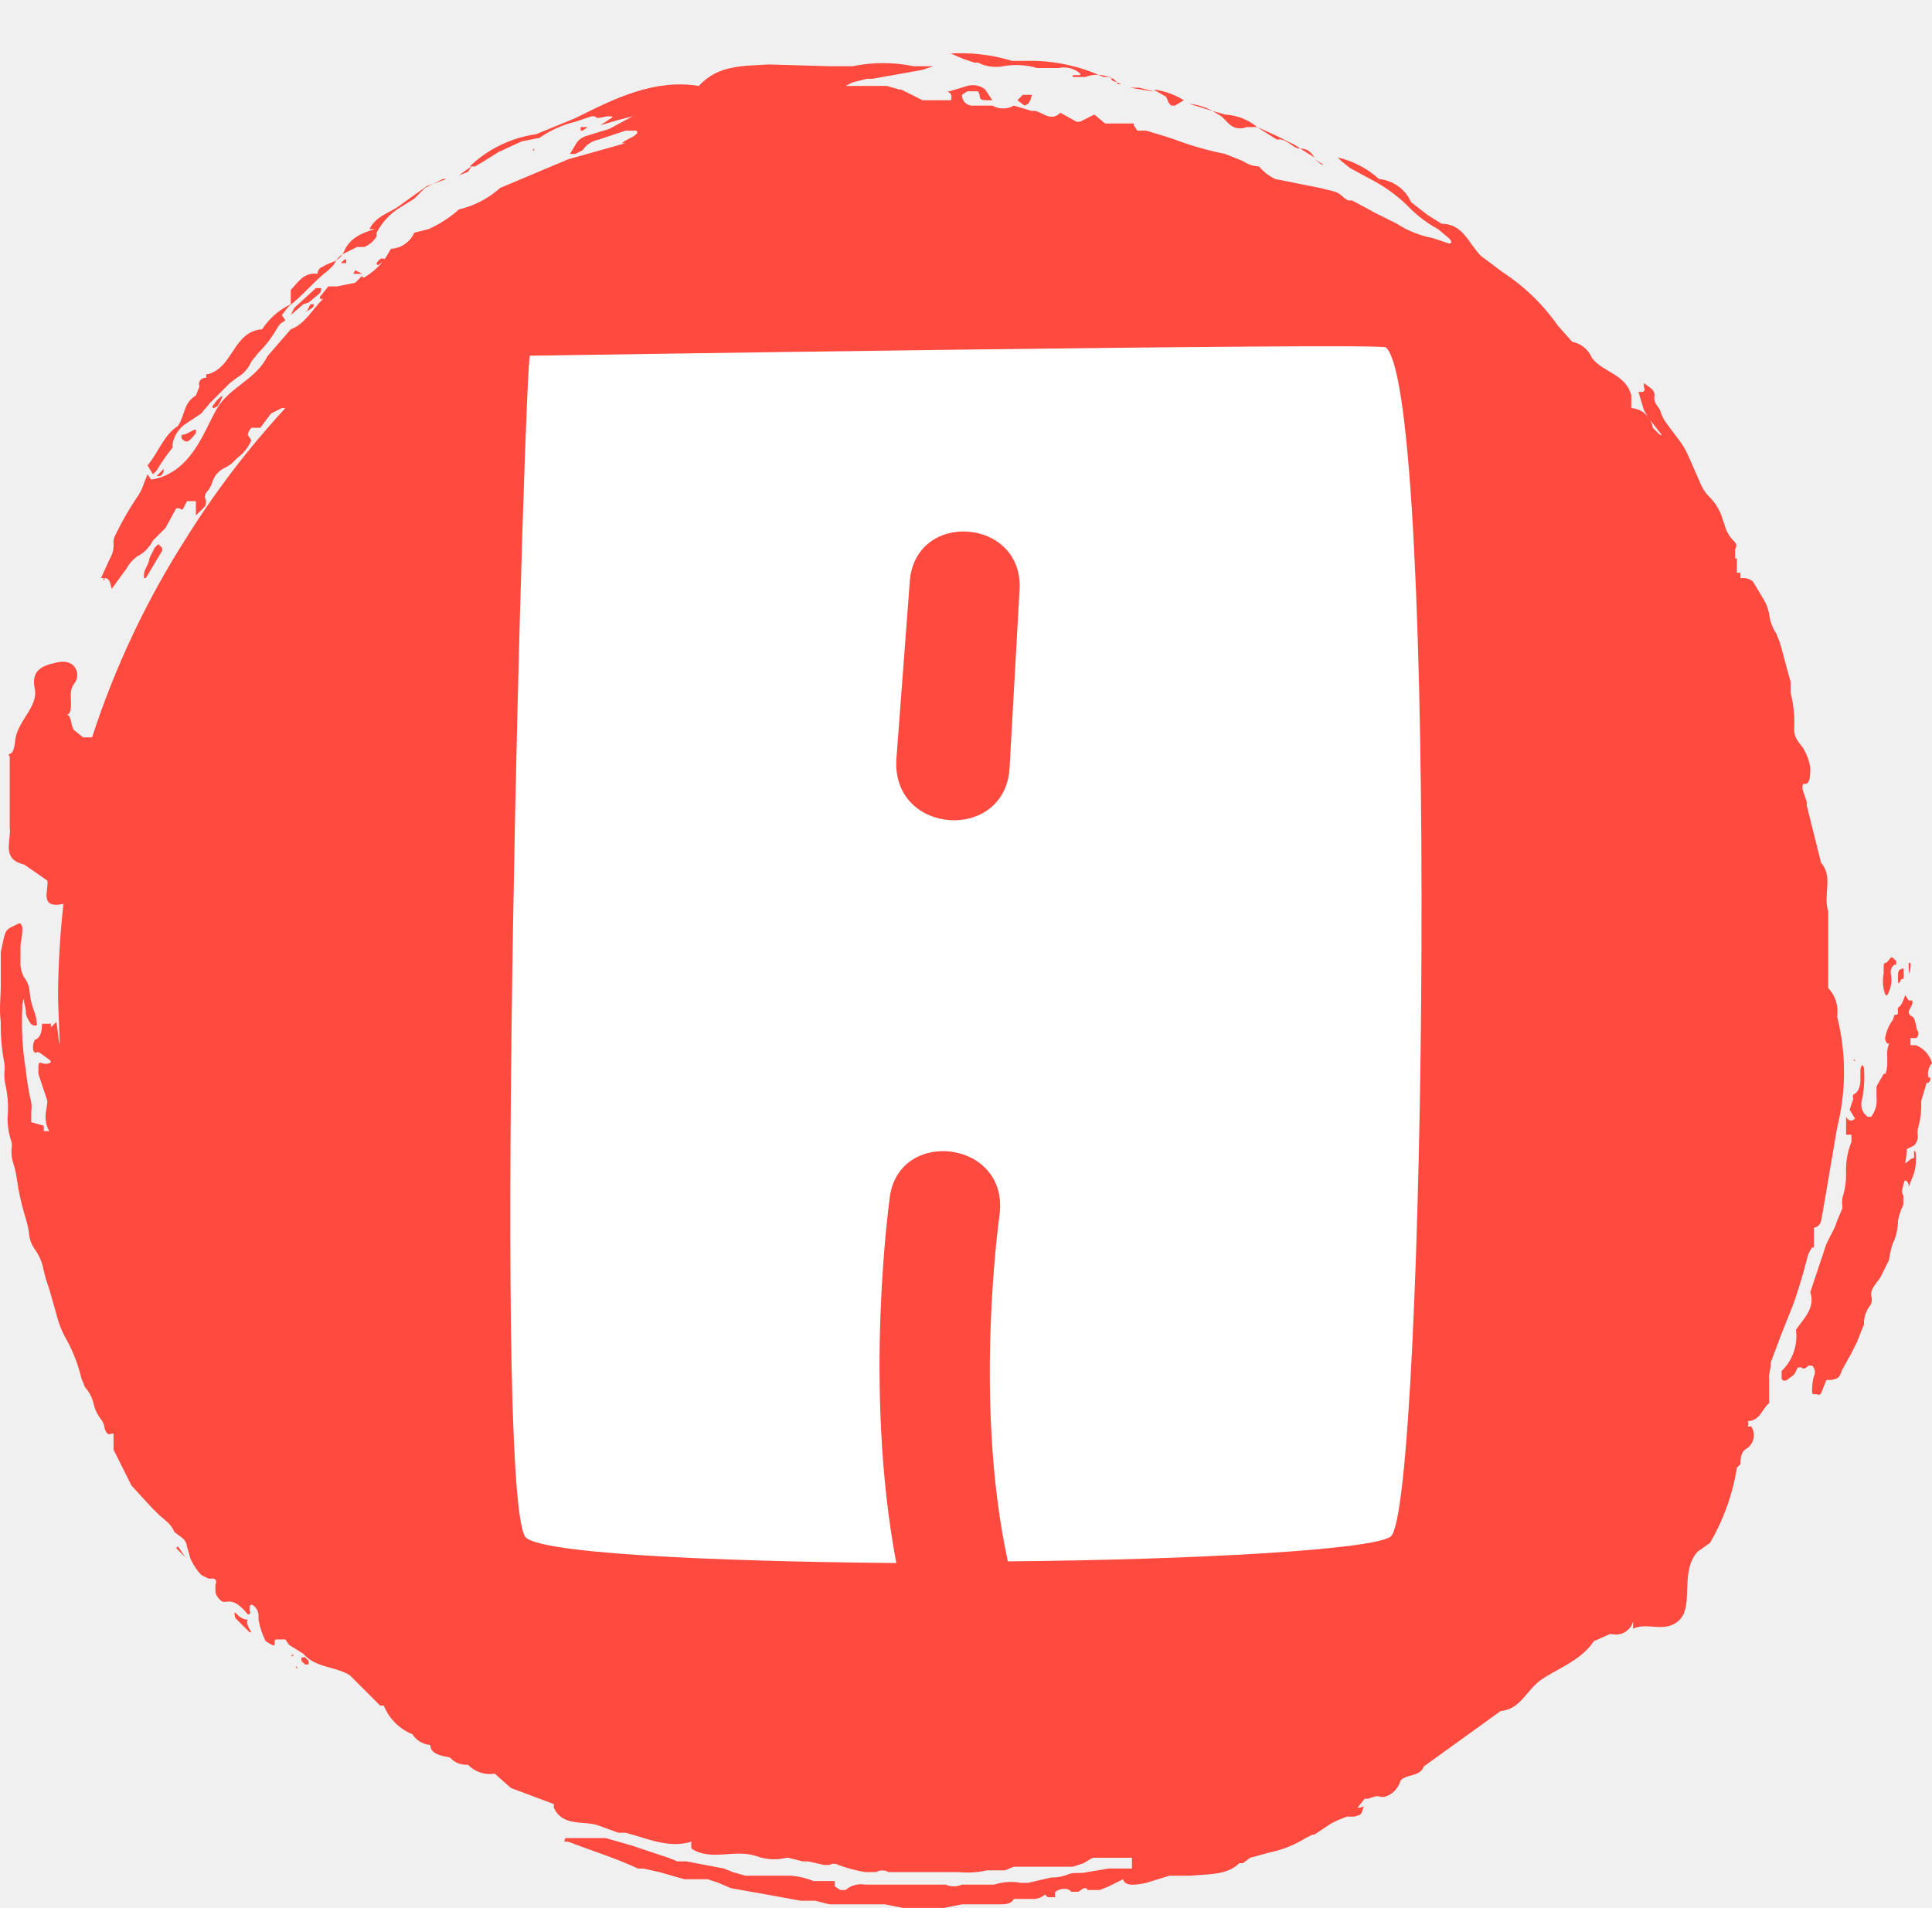
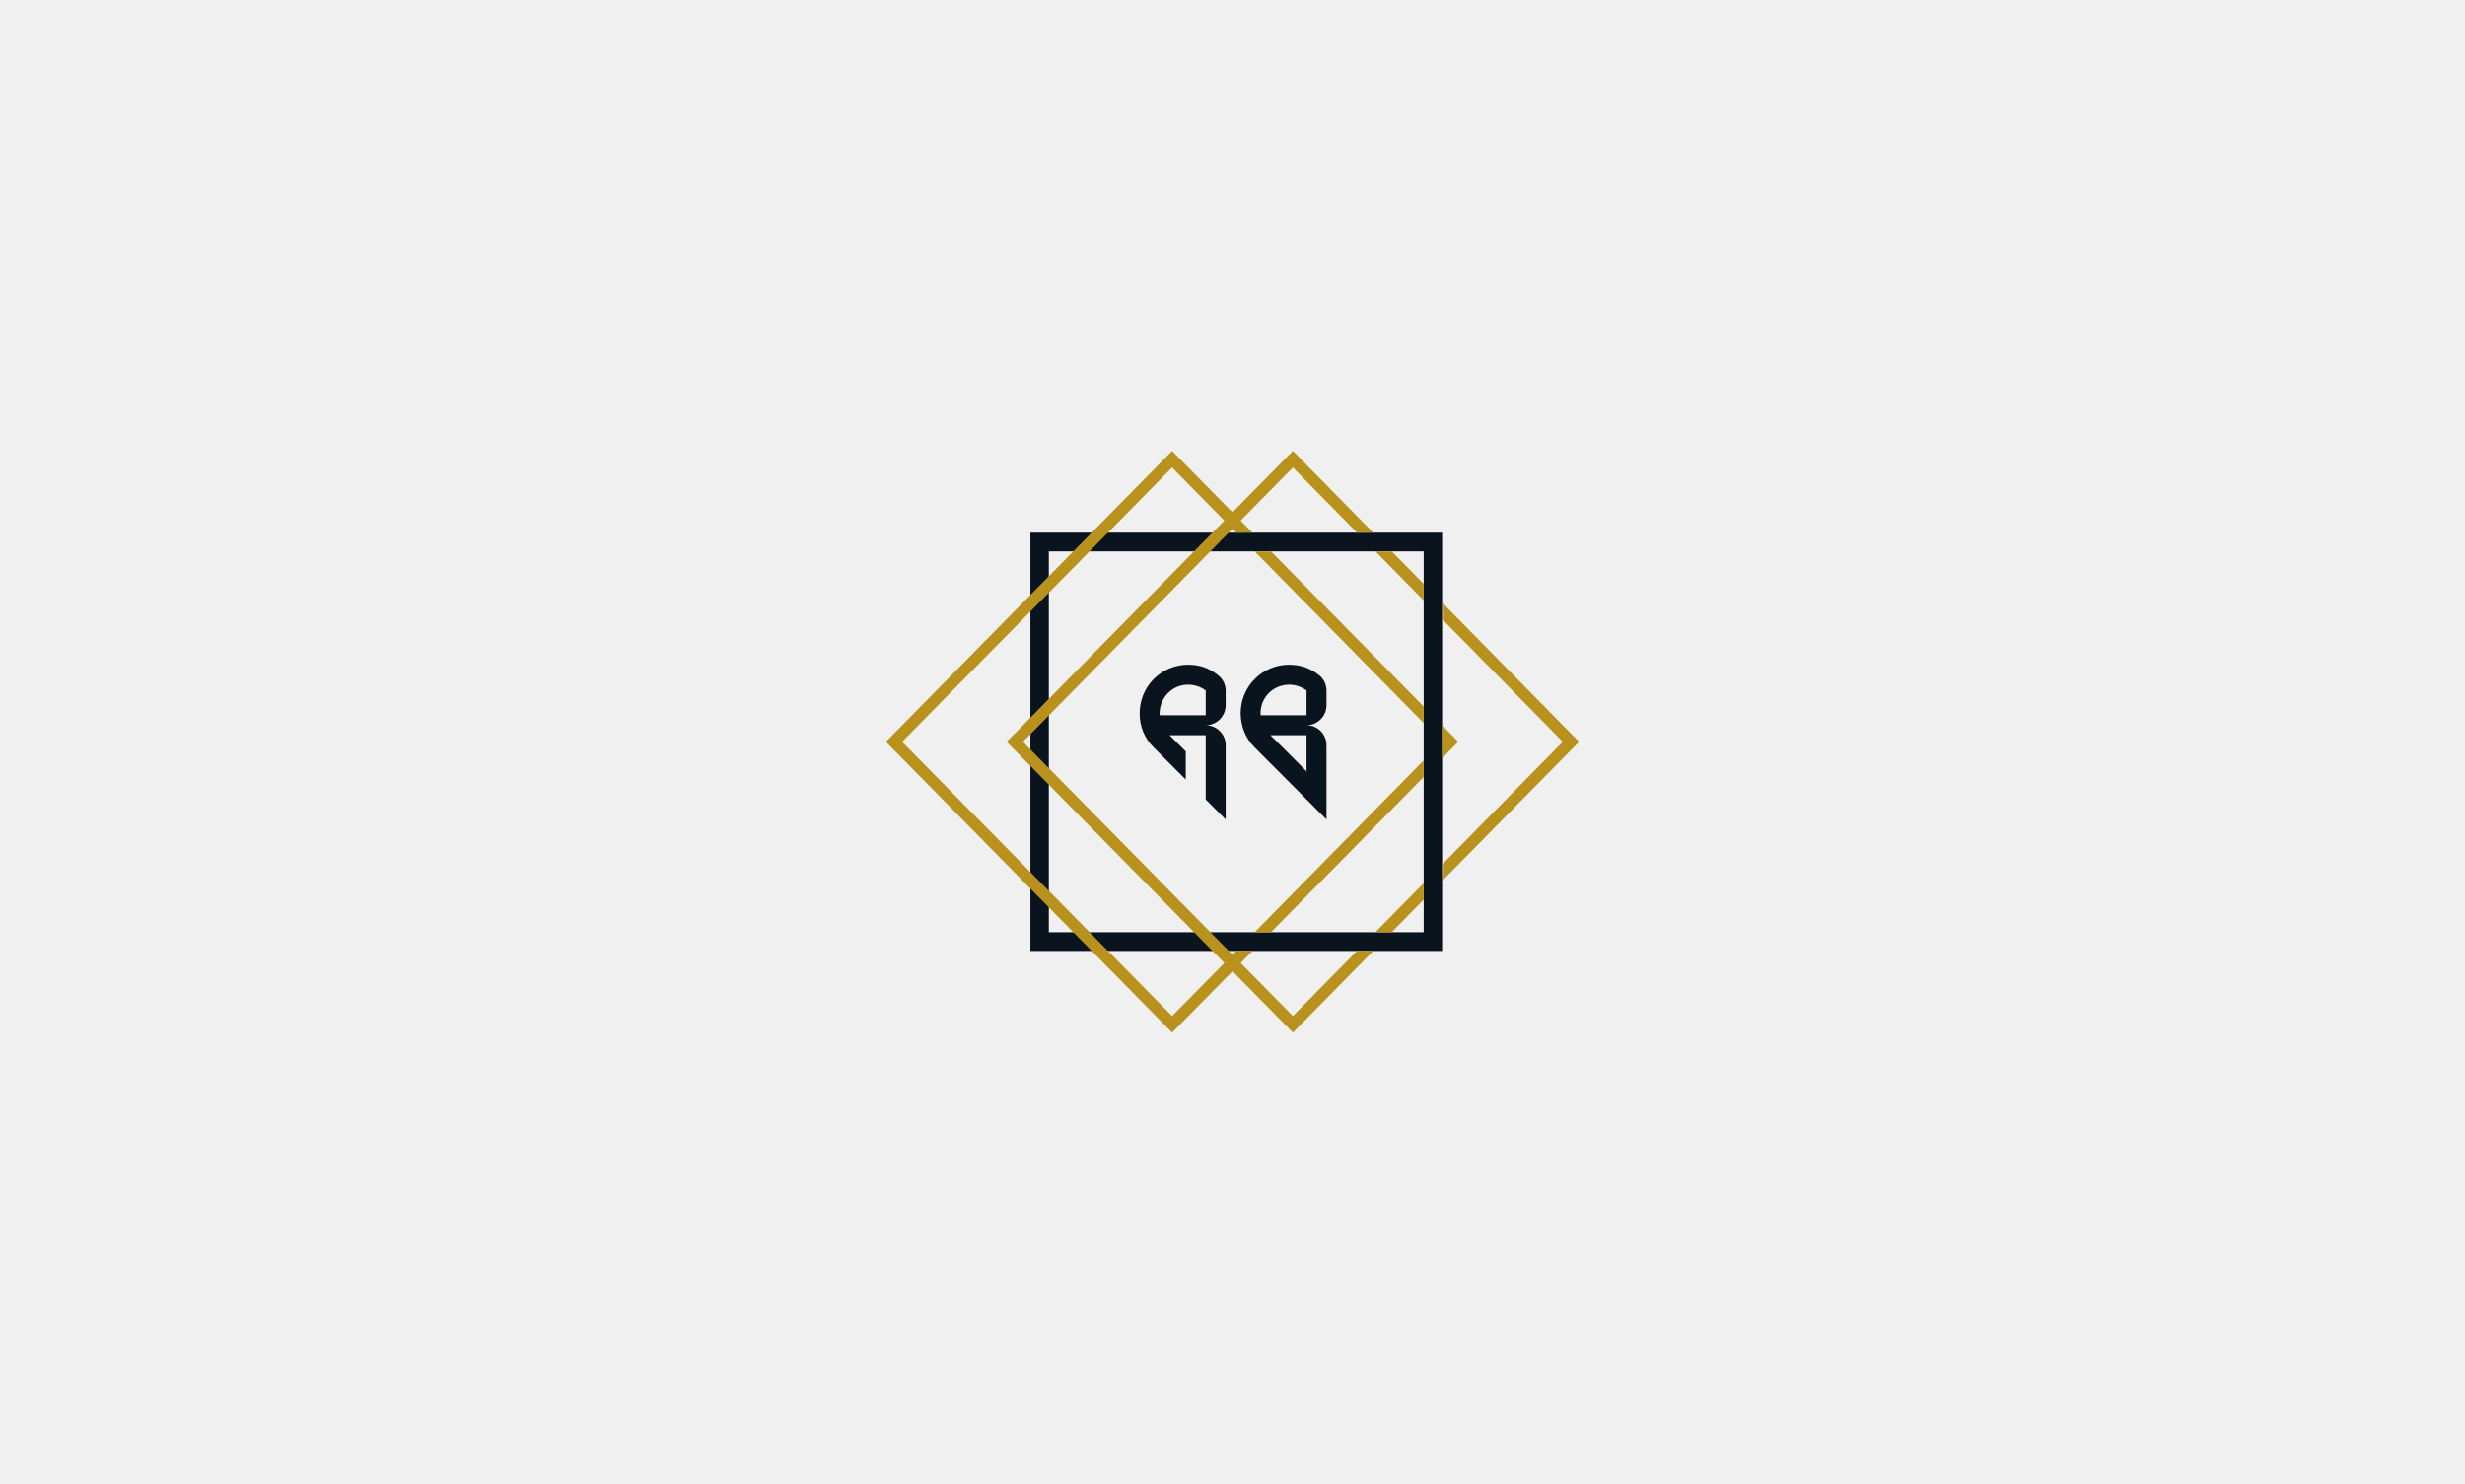
- <svg xmlns="http://www.w3.org/2000/svg" width="308.761" height="304.916" viewBox="0 0 106.008 104.687" class="css-1j8o68f" version="1.1" id="svg23">
-   <defs id="SvgjsDefs2684" />
-   <g id="SvgjsG2685" featurekey="rootContainer" transform="matrix(0.9820593,0,0,0.9820593,-0.05456052,0)" fill="#ff4a3f">
-     <g id="g17">
-       <path d="M19.8 15.3h.5l-.4-.2zm.5.1zm.8-.7c0 .1 0 .1.1.1l.4-.3c-.2-.1-.3-.1-.5.2zm.4-.2zm-4.1 2.3zm-.2.6l.3-.2c.1-.1.1-.2.1-.2h-.2l-.2.4c-.1-.1-.1 0 0 0zm2.2-2.9h-.1l-.2.2h.3zm-2.1 2.4l.6-.5c.1-.1.1-.2.1-.3h-.3l-1.2 1.1-.2.4.7-.6zm-1.1.8z" id="path3" />
-       <path d="M9.7 25v-.2a1.7 1.7 0 0 1 .7-1.1l.9-.6.5-.6.7-.7.4-.4.4-.3a1.9 1.9 0 0 0 .8-.9l.4-.5a5.9 5.9 0 0 0 1-1.3l.2-.3.3-.2-.2-.3.4-.5c.8-.6 1.4-1.4 2.2-2l.3-.3a1.4 1.4 0 0 1 .5-.6l.8-.4h.4a1.4 1.4 0 0 0 .7-.6V13a3.5 3.5 0 0 1 1.3-1.4l.8-.5.2-.2.4-.4 1-.5h.2l-1.1.4-1.4 1c-.6.5-1.4.6-1.8 1.4h.3c-.7.2-1.4.5-1.7 1.2s-.8.6-1.2.9a.4.4 0 0 0-.3.4c-.8-.1-1.1.5-1.5.9v.8a3.9 3.9 0 0 0-1.6 1.4c-1.6.1-1.6 2.1-3 2.5h-.1a.2.2 0 0 0 0 .2c-.3 0-.5.2-.4.5l-.2.5c-.7.4-.6 1.1-1 1.7-.8.5-1.1 1.5-1.7 2.2l.3.5.2-.2a11.6 11.6 0 0 1 .9-1.3zM53.9 3.3l.6.2h.2a2.2 2.2 0 0 0 1.4.2 4.1 4.1 0 0 1 1.9.1h1.2a1.4 1.4 0 0 1 1.2.3.1.1 0 0 1 0 .1H60a.1.1 0 0 0 0 .1h.7a1.8 1.8 0 0 1 1.3 0c.2 0 .1.1.2.2l.5.2h-.2c-.2-.4-.5-.4-.8-.4a9.7 9.7 0 0 0-4.3-.9h-.8A9.8 9.8 0 0 0 53 3h.2zm7.3 3.1zM50.3 4.7zm10.9 1.7h.2-.2zM19 14.7zm32.1-10zm17.6 2.2a.9.9 0 0 0 1 .2h.6a3.1 3.1 0 0 0-1.8-.7l-.7-.2.5.3zm-3.4-1.3c0 .1.1.2.2.3h.2l.5-.3a4.2 4.2 0 0 0-1.7-.6l.7.4zm7.4 2.7l.8.5c-.2-.3-.4-.5-.8-.5z" id="path5" />
-       <path d="M99 76.1l.6-1.6.6-1.5c.2-.5.6-1.8.8-2.6a1.7 1.7 0 0 1 .3-.7h.1v-1.1c.5-.1.4-.6.5-.9l.8-4.7a12.7 12.7 0 0 0 0-6.2 1.9 1.9 0 0 0-.5-1.6v-4.3c-.3-.9.3-1.9-.4-2.7L101 45a.4.4 0 0 0 0-.2l-.2-.6a.5.5 0 0 1 0-.4h.1c.3 0 .3-.5.3-.9a3 3 0 0 0-.4-1.1l-.3-.4a1.1 1.1 0 0 1-.2-.7 6.7 6.7 0 0 0-.2-2v-.6c-.2-.7-.4-1.5-.6-2.2l-.2-.5a2.5 2.5 0 0 1-.4-1.1 2.5 2.5 0 0 0-.3-.8l-.6-1a.8.8 0 0 0-.6-.2h-.1V32h-.2v-.8H97V31a.4.4 0 0 0 0-.1v-.2c.1-.2.1-.3-.1-.5a1.8 1.8 0 0 1-.4-.6l-.2-.6a2.9 2.9 0 0 0-.7-1.2 2.2 2.2 0 0 1-.5-.7l-.7-1.6a4.3 4.3 0 0 0-.6-1l-.6-.8a2.4 2.4 0 0 1-.4-.8l-.2-.3a.6.6 0 0 1-.1-.5.5.5 0 0 0-.2-.4l-.4-.3v.2c.1.2 0 .3-.1.3h-.2l.3 1 .3.5.7.9h-.1l-.2-.2-.2-.2a1.3 1.3 0 0 0-1.2-1.1v-.7c-.3-1.2-1.6-1.3-2.2-2.1a1.5 1.5 0 0 0-1.1-.9l-.8-.9a11.3 11.3 0 0 0-3.1-3l-.8-.6-.4-.3c-.7-.7-1-1.8-2.2-1.8l-.8-.5-.9-.7a2.2 2.2 0 0 0-1.8-1.3 5.1 5.1 0 0 0-2.3-1.2l.2.2.5.4 1.3.7a8.5 8.5 0 0 1 2.1 1.6 6.8 6.8 0 0 0 1.5 1.1l.6.5c.1.1.2.2.1.3H81l-.9-.3a5.6 5.6 0 0 1-2-.8l-1.2-.6-1.3-.7h-.2c-.3-.1-.4-.4-.8-.5l-.8-.2-2.5-.5a2.6 2.6 0 0 1-.9-.7 1.7 1.7 0 0 1-.9-.3l-1-.4a18.1 18.1 0 0 1-2.8-.8l-.6-.2-1-.3h-.5l-.2-.3v-.1h-1.6l-.6-.5-.4.2-.4.2h-.2l-.9-.5c-.6.6-1.1-.2-1.6-.1l-1-.3a1.2 1.2 0 0 1-1.2 0h-1.2a.6.6 0 0 1-.5-.6l.3-.2h.6a.7.7 0 0 1 .1.3c0 .2.2.2.5.2h.2l-.4-.6a1.1 1.1 0 0 0-1-.2l-1 .3H53c.3.2.2.3.2.5h-1.6l-.4-.2-.8-.4h-.1l-.7-.2h-2.3l.4-.2.8-.2h.3l1.7-.3 1.1-.2.6-.2h-1.1a8.4 8.4 0 0 0-3.4 0h-1.3L43 3.6c-1.4.1-2.8 0-3.9 1.2-2.5-.4-4.7.7-6.9 1.8l-2.2.9a6.7 6.7 0 0 0-3.7 1.8h.3l.5-.3.8-.5 1.3-.6 1-.2a6 6 0 0 1 2-.9l.9-.3h.2c.1.2.5 0 .7 0h.2c.1 0 .1.1 0 .1l-.6.4 1-.3.8-.2-1.3.7-1.3.4a1 1 0 0 0-.6.5l-.3.5h.3l.4-.2a1.4 1.4 0 0 1 .9-.6l1.5-.5h.5a.1.1 0 0 1 .1.2c-.2.2-.6.3-.8.5h.2l-3.2.9-3.8 1.6a5.2 5.2 0 0 1-2.3 1.2 6.6 6.6 0 0 1-1.7 1.1l-.8.2a1.5 1.5 0 0 1-1.3.9l-.3.5a3.7 3.7 0 0 1-1.2 1.1h-.1v-.1l-.2.2-.2.2-1 .2h-.5l-.4.5c-.1.1-.1.2 0 .2h.1c-.6.6-1 1.4-1.8 1.7L15 19.9c-.6 1.2-1.8 1.6-2.6 2.6s-1.4 3.9-3.9 4.3l-.2-.3-.2.5a2.7 2.7 0 0 1-.4.8 16.9 16.9 0 0 0-1.2 2.1.8.8 0 0 0-.1.5 1.4 1.4 0 0 1-.2.8l-.5 1.1h.2c.3 0 .3.3.4.6l.8-1.1a2.2 2.2 0 0 1 .6-.7 2 2 0 0 0 .9-.9l.3-.3.4-.4.6-1.1h.2c.1.1.1.1.2 0l.2-.4h.5v.8l.5-.5a.5.5 0 0 0 0-.5.4.4 0 0 1 .1-.3 1.5 1.5 0 0 0 .3-.5 1.3 1.3 0 0 1 .8-.9l.3-.2.3-.3a2.4 2.4 0 0 0 .8-1l-.2-.3c0-.1.1-.3.2-.4h.5l.6-.8.6-.3h.2a48.8 48.8 0 0 0-5.5 7.2h-.1.1a48.4 48.4 0 0 0-5.3 11.2h-.5l-.5-.4c-.2-.2-.1-.7-.4-.9h.1c.3-.5-.1-1.2.3-1.7s.1-1.4-.9-1.2-1.5.5-1.3 1.5-1 1.8-1.1 2.9-.5.5-.3.9v3.9c.1.8-.5 1.8.8 2.1l1.3.9c.1.5-.5 1.6.9 1.3a49.2 49.2 0 0 0-.3 5c0 1.1.1 2.2.1 3.3v-.4c-.1-.4-.1-.8-.2-1.3l-.3.3v-.2h-.5c0 .5-.1.8-.4.9a.9.9 0 0 0-.1.5c0 .1.1.3.2.2s.4.2.7.4-.2.3-.4.2-.2.1-.2.3v.3l.5 1.5c0 .3-.1.6-.1.9a1.7 1.7 0 0 0 .2.8h-.3v-.3l-.7-.2v-.6a1.5 1.5 0 0 0 0-.5 14.6 14.6 0 0 1-.3-1.8 16.6 16.6 0 0 1-.2-3.5.9.9 0 0 1 .1-.5v.2a2.9 2.9 0 0 1 .1.5.8.8 0 0 0 .1.4c.1.2.2.4.4.4s.1-.1.1-.2a2.1 2.1 0 0 0-.1-.5 4.2 4.2 0 0 1-.3-1.3 1.5 1.5 0 0 0-.3-.7 1.6 1.6 0 0 1-.2-.9v-.8c0-.3.1-.6.1-.9a.5.5 0 0 0-.1-.4h-.1c-.8.4-.7.2-1 1.6V55c0 .7-.1 1.4 0 2.1a10.8 10.8 0 0 0 .2 2.3 1.8 1.8 0 0 1 0 .5 3.1 3.1 0 0 0 .1.9 5.9 5.9 0 0 1 .1 1.3 3.9 3.9 0 0 0 .2 1.7 1.2 1.2 0 0 1 0 .4 2.1 2.1 0 0 0 .1.8 4.9 4.9 0 0 1 .2.9 14 14 0 0 0 .5 2.2 5 5 0 0 1 .2 1 1.7 1.7 0 0 0 .3.7 2.9 2.9 0 0 1 .5 1.2 8.5 8.5 0 0 0 .3 1l.4 1.4a5.4 5.4 0 0 0 .6 1.5 8.5 8.5 0 0 1 .8 2.1l.2.5a2.1 2.1 0 0 1 .5 1 2.1 2.1 0 0 0 .4.8 1 1 0 0 1 .2.5c.1.3.2.4.4.3h.1v.9l.5 1 .5 1 1.1 1.2.4.4c.3.3.7.5.9 1l.4.3a.7.7 0 0 1 .3.5l.2.7a3.3 3.3 0 0 0 .6.9l.4.2h.3a.2.2 0 0 1 .1.3 2.5 2.5 0 0 0 0 .5.9.9 0 0 0 .4.5h.2c.4-.1.8.2 1.2.7h.1c0-.1.1-.1 0-.2v-.2c0-.1.1-.2.2-.1a.7.7 0 0 1 .3.6v.2a4.3 4.3 0 0 0 .4 1.2c.5.3.5.3.5.1s0-.2.2-.2h.4l.2.3.8.5c.7.8 1.8.7 2.6 1.2l1.7 1.7h.2a2.9 2.9 0 0 0 1.6 1.6 1.3 1.3 0 0 0 1 .6c0 .5.6.6 1.1.7a1.2 1.2 0 0 0 .8.4h.2a1.7 1.7 0 0 0 1.5.5l.9.8 2.4.9v.2c.5 1.1 1.7.7 2.5 1l1.1.4h.4c1.2.3 2.4.9 3.7.5a.7.7 0 0 0 0 .4c1.1.7 2.4 0 3.6.4a2.9 2.9 0 0 0 1.7.1h.1l.8.2h.3l.9.2h.3a.5.5 0 0 1 .5 0 7.9 7.9 0 0 0 1.5.4h.6a.7.7 0 0 1 .7 0h3.9a5 5 0 0 0 1.6-.1h1l.5-.2H60l.6-.2.5-.3h2.2v.6H62l-1.2.2c-.4.1-.7 0-1 .1a2.4 2.4 0 0 1-1 .2l-1.3.3h-.4a3.1 3.1 0 0 0-1.5.1h-1.8a1.1 1.1 0 0 1-.9 0h-4.5a1.3 1.3 0 0 0-1.1.3H47l-.3-.2v-.3h-1.2a4.1 4.1 0 0 0-1.3-.3h-2.5l-.7-.2-.5-.2-2.1-.4h-.5l-.5-.2-2.1-.7-1.4-.4h-2.2c-.1 0-.1.1-.1.2h.2c1.3.5 2.6.9 3.9 1.5h.3l.9.2 1.4.4h1.3l.6.2.7.3 1.7.3 1.1.2 1.1.2h.8l.8.2h3.1l1 .2h2.3l1-.2H56c.4 0 .6-.1.7-.3h1a1 1 0 0 0 .8-.3c-.1.1 0 .1.1.2h.4v-.2c0-.1 0-.1.2-.2s.6-.1.7.1h.4l.3-.2c.2 0 .2 0 .2.1h.7l.5-.2.8-.4c.1.3.4.4 1.3.2l1.3-.4h1.2c.9-.1 2 0 2.7-.7h.2l.4-.3 1.1-.3a6.1 6.1 0 0 0 2-.8l.4-.2h.1l.9-.6.4-.2.5-.2h.4c.4-.1.4-.1.5-.4s0-.1-.2-.1h-.1l.4-.5h.2c.3-.1.5-.2.7-.1h.2a1.3 1.3 0 0 0 .9-.9c.3-.4 1.1-.2 1.3-.8l4.3-3.1c1.1-.1 1.4-1.1 2.2-1.7s2.3-1.1 3-2.2l.9-.4h.1a1 1 0 0 0 1.2-.7v.4c.8-.4 1.8.3 2.6-.5s0-2.7 1-3.8l.7-.5a12.1 12.1 0 0 0 1.5-4.2l.2-.2c0-.3 0-.7.4-.9a.9.9 0 0 0 .2-1.2h-.2a.3.3 0 0 0 0-.3c.7 0 .8-.7 1.2-1V77a.5.5 0 0 1 0-.2 3.8 3.8 0 0 0 .1-.7zM5.9 32.2z" id="path7" />
-       <path d="M26.4 9.3l-.3.2-.4.3.5-.2zm6.1-2h.1l.3-.2h-.4zm-2.6 1l-.1.1h.1v-.1zm-1.5 1.4zm1.3-.2zm-6.3 3.1zM9.2 26.2l-.4.4H9a.4.4 0 0 0 .2-.4zm3-3.5a2.1 2.1 0 0 0 .3-.6 1.5 1.5 0 0 0-.5.5c-.1.1-.1.2 0 .2zM11 24.2V24c-.2 0-.5.3-.8.3v.2c.3.3.4.2.8-.3zm3 66.2zM73.9 9.2h.1l-.5-.3zm-2.5-1.4c.5-.1.8.4 1.2.5h.1l-.3-.2-1-.5-1.1-.5.3.2zM52.8 3.1zm11.7 2h-.1l-1.2-.2h.5zm2 .7l1.3.4a3.3 3.3 0 0 0-1.3-.4zm-9 0a1 1 0 0 0 .2-.5h-.5l-.3.3.4.3zm9 1.6zM49.9 4.2zm2.9.7zM48.5 4zm13.8 2.1a.5.5 0 0 0 0 .1zm44.8 52.3h-.3V58h.3c.1 0 .2-.3.1-.4s-.1-.7-.3-.8a.3.3 0 0 1-.2-.3l.2-.4a.4.4 0 0 0 0-.2h-.2l-.2-.3c-.1.3-.2.6-.4.7a.5.5 0 0 0 0 .2c0 .1 0 .2-.1.2h-.1a1.1 1.1 0 0 1-.1.3 2.3 2.3 0 0 0-.4.9.4.4 0 0 0 .1.4h.1a1.7 1.7 0 0 0-.1.8v.4a1.8 1.8 0 0 1-.1.5h-.1l-.4.7v.6a1.5 1.5 0 0 1-.3 1.1h-.2l-.2-.2a.9.9 0 0 1-.1-.8 6.5 6.5 0 0 0 .1-1.7c0-.1-.1-.2-.1-.2a.5.5 0 0 0-.1.3v.6c0 .2-.1.6-.3.7s-.1.2-.1.3l-.2.6.3.5c-.2.2-.4.1-.5-.1v1h.3v.4a4.2 4.2 0 0 0-.3 1.4 3.3 3.3 0 0 0 0 .4 4 4 0 0 1-.2 1.3 2 2 0 0 0 0 .6l-.3.7a3.2 3.2 0 0 1-.3.7l-.3.6-.9 2.7c.3.9-.4 1.5-.8 2.1a2.7 2.7 0 0 1-.8 2.3v.4c0 .1.1.2.3.1l.4-.3.2-.4h.2c.1.1.2.1.4-.1h.2a.5.5 0 0 1 .1.6 2.9 2.9 0 0 0-.1.8c0 .1 0 .2.1.2h.2c.1.1.2 0 .3-.3l.2-.5h.3c.4-.1.4-.1.6-.6l.5-.9.3-.6.4-1a1.6 1.6 0 0 1 .3-1 .6.6 0 0 0 .1-.6c0-.2 0-.3.2-.6l.3-.4.5-1a4.7 4.7 0 0 1 .2-.9 3 3 0 0 0 .3-1.3 3.8 3.8 0 0 1 .3-.9v-.5c-.1-.2-.1-.2 0-.6s.1-.2.2-.2a.4.4 0 0 1 .1.3l.2-.5a2.3 2.3 0 0 0 .2-.9v-.3c0-.1 0-.3-.1-.3v.4c-.2 0-.3.2-.5.3a6.4 6.4 0 0 0 .1-.8l.4-.2a.7.7 0 0 0 .2-.6 1.4 1.4 0 0 1 0-.3 4.8 4.8 0 0 0 .2-1.4v-.2l.3-1h.1a.3.3 0 0 0 .1-.3h-.1a.9.9 0 0 1 .2-.8 1.5 1.5 0 0 0-.9-1zm-1.2 7.8zm-.2-9.9zm0 0zM9.1 30.8a.3.3 0 0 0 0-.2l-.2-.2-.2.2-.3.6c0 .3-.3.6-.3.9v.2h.1zm96.3 24.8h.1a1.7 1.7 0 0 0 .2-1.2.5.5 0 0 1 .2-.5h.1v-.2l-.2-.2h-.1c-.1.1-.2.3-.3.3s-.1.1-.1.3v.3a2.2 2.2 0 0 0 .1 1.2zM13.2 90.1c-.1 0 0 .2 0 .3l.8.8h.1c-.2-.3-.3-.6-.2-.7a.9.9 0 0 1-.5-.2zm.8.3zm92.3-35.7h.1a2 2 0 0 0 0-.6c-.3.1-.3.1-.3.6s.1.1.2 0z" id="path9" />
-       <path d="M106.7 62a.6.6 0 0 0 .1-.5c0-.1-.1-.2-.1-.1h-.2v.2c0 .4.1.5.2.4zm.1-8.2h-.1v.6a1 1 0 0 0 .1-.6zM17.1 92.6h-.2v.2l.2.2h.2v-.2zm86.6-33.3c0-.1 0-.1-.1-.1zM9.9 86.5l.5.5-.4-.6z" id="path11" />
-       <circle cx="10.5" cy="87.1" transform="rotate(-24.8 10.4 87.159)" id="circle13" />
-       <path d="M9.7 30.1h-.1v.2-.2h.1zm83.2-6.6l-.2-.3h-.1zm-14.7 77.1zM5.9 32.2zm-.1.2a.3.3 0 0 0 .1-.2v.2zm1.9-4.9zM61.5 2.4zm42.8 58.2v.1-.1zM16.4 92.5h-.1c.1.1.2 0 .1-.1zm.2.7h.1l-.1-.1v.1zm73.9-71.3zm15.2 34.4zM14.6 91.7zm92.1-37zm-.8 11.4zM34.6 0z" id="path15" />
+ <svg xmlns="http://www.w3.org/2000/svg" version="1.1" baseProfile="full" width="889px" height="535px">
+   <g>
+     <g transform="rotate(0 444.705 267.62)">
+       <svg id="1690463806376" opacity="1" fill="rgb(10, 20, 30)" viewBox="3.6 -57.6 67.39 55.8" width="67.39" preserveAspectRatio="none" height="55.8" x="411.01" y="239.72">
+         <path id="textPath" d="M34.63-1.80L34.63-28.58C34.63-32.54 31.39-35.78 27.43-35.78C31.39-35.78 34.63-39.02 34.63-42.98L34.63-48.17C34.63-50.47 33.62-52.49 31.82-53.86C28.73-56.30 25.49-57.60 21.02-57.60C16.56-57.60 12.10-55.87 8.71-52.49C5.26-49.03 3.60-44.50 3.60-39.96C3.60-35.35 5.40-30.96 8.71-27.72L20.23-16.20L20.23-26.35L14.40-32.18L27.43-32.18L27.43-9.00ZM10.80-39.38C10.66-42.26 11.66-45.22 13.82-47.38C15.84-49.39 18.43-50.40 21.10-50.40C23.33-50.40 25.56-49.68 27.43-48.31L27.43-39.38ZM70.99-1.80L70.99-28.58C70.99-32.54 67.82-35.78 63.79-35.78C67.75-35.78 70.99-39.02 70.99-42.98L70.99-48.17C70.99-50.47 70.06-52.49 68.26-53.86C65.16-56.30 61.85-57.60 57.38-57.60C52.99-57.60 48.53-55.87 45.14-52.49C41.76-49.10 40.03-44.64 40.03-40.18C40.03-35.50 41.76-31.03 45.14-27.72ZM47.23-39.38C47.02-42.26 48.02-45.22 50.18-47.38C52.20-49.39 54.86-50.40 57.53-50.40C59.76-50.40 61.92-49.68 63.79-48.31L63.79-39.38ZM63.79-19.15C59.33-23.69 55.30-27.65 50.76-32.18L63.79-32.18Z" style="pointer-events: bounding-box; cursor: move;" />
+       </svg>
+     </g>
+     <g transform="rotate(0 444.5 267.5012)">
+       <svg version="1.1" id="Layer_1" x="319.5" y="162.62" viewBox="108.35 176.55 783.3 646.9" width="250" class="withFill injected-svg" height="209.762" style="enable-background:new 0 0 1000 1000;" xml:space="preserve" data-src="/static/media/146.svg" fill="rgb(10, 20, 30)" opacity="1" preserveAspectRatio="none">
+         <style type="text/css" id="style3">
+ 	.st0{fill:#231F20;}
+ 	.st1{fill:#B9921D;}
+ </style>
+         <switch id="switch5" transform="translate(-42.95,35.75)">
+           <g id="g7">
+             <g id="g9">
+               <g id="g11">
+                 <g id="g13">
+                   <path class="st0" d="m 779.8,696.9 -465.2,0 0,-465.2 465.2,0 0,465.2 z m -444.4,-20.8 423.6,0 0,-423.6 -423.6,0 0,423.6 z" id="path15-4" style="fill: rgb(10, 20, 30);" />
+                 </g>
+               </g>
+               <g id="g17">
+                 <polygon class="st1" points="568,252.5 759,443.5 759,425.1 586.4,252.5 " id="polygon19" style="fill:#b9921d" />
+                 <polygon class="st1" points="798.1,464.3 779.8,445.9 779.8,482.6 " id="polygon21" style="fill:#b9921d" />
+                 <polygon class="st1" points="759,503.4 759,485 567.9,676.2 586.3,676.2 " id="polygon23" style="fill:#b9921d" />
+                 <polygon class="st1" points="169.6,464.3 474.7,159.2 547,231.6 565.4,231.6 474.7,140.8 151.3,464.3 474.7,787.7 565.5,697 547.1,697 474.7,769.3 " id="polygon25" style="fill:#b9921d" />
+               </g>
+               <g id="g27">
+                 <polygon class="st1" points="306.1,464.3 611.2,159.2 683.7,231.7 702,231.7 611.2,140.8 287.7,464.3 611.2,787.7 702,696.9 683.6,696.9 611.2,769.3 " id="polygon29" style="fill:#b9921d" />
+                 <polygon class="st1" points="759,639.9 759,621.5 704.4,676.1 722.8,676.1 " id="polygon31" style="fill:#b9921d" />
+                 <polygon class="st1" points="780.5,310.1 780.5,328.5 916.2,464.3 780.5,600.1 780.5,618.4 934.6,464.3 " id="polygon33" style="fill:#b9921d" />
+                 <polygon class="st1" points="704.5,252.5 759,307.1 759,288.7 722.9,252.5 " id="polygon35" style="fill:#b9921d" />
+               </g>
+             </g>
+           </g>
+         </switch>
+       </svg>
    </g>
  </g>
-   <g id="SvgjsG2686" featurekey="nameFeature-0" transform="matrix(2.284354,0,0,2.284354,27.98006,-5.60952)" fill="#ffffff">
-     <path d="M9.6 16.48 l-0.32 4.24 c-0.08 1.8 2.6 1.96 2.72 0.2 l0.24 -4.28 c0.12 -1.76 -2.56 -1.96 -2.64 -0.16 z M0.48 11 l0 0 c0.04 0 20.48 -0.32 20.56 -0.2 c1.28 1.12 0.96 27.8 0.12 28.56 c-0.4 0.32 -4.64 0.56 -9.2 0.6 c-0.84 -3.84 -0.2 -8.32 -0.2 -8.32 c0.24 -1.8 -2.44 -2.12 -2.64 -0.4 c0 0.04 -0.64 4.52 0.16 8.76 c-4.56 -0.04 -8.68 -0.24 -8.92 -0.64 c-0.8 -1.44 0 -28.28 0.12 -28.36 z" id="path20" />
-   </g>
</svg>
